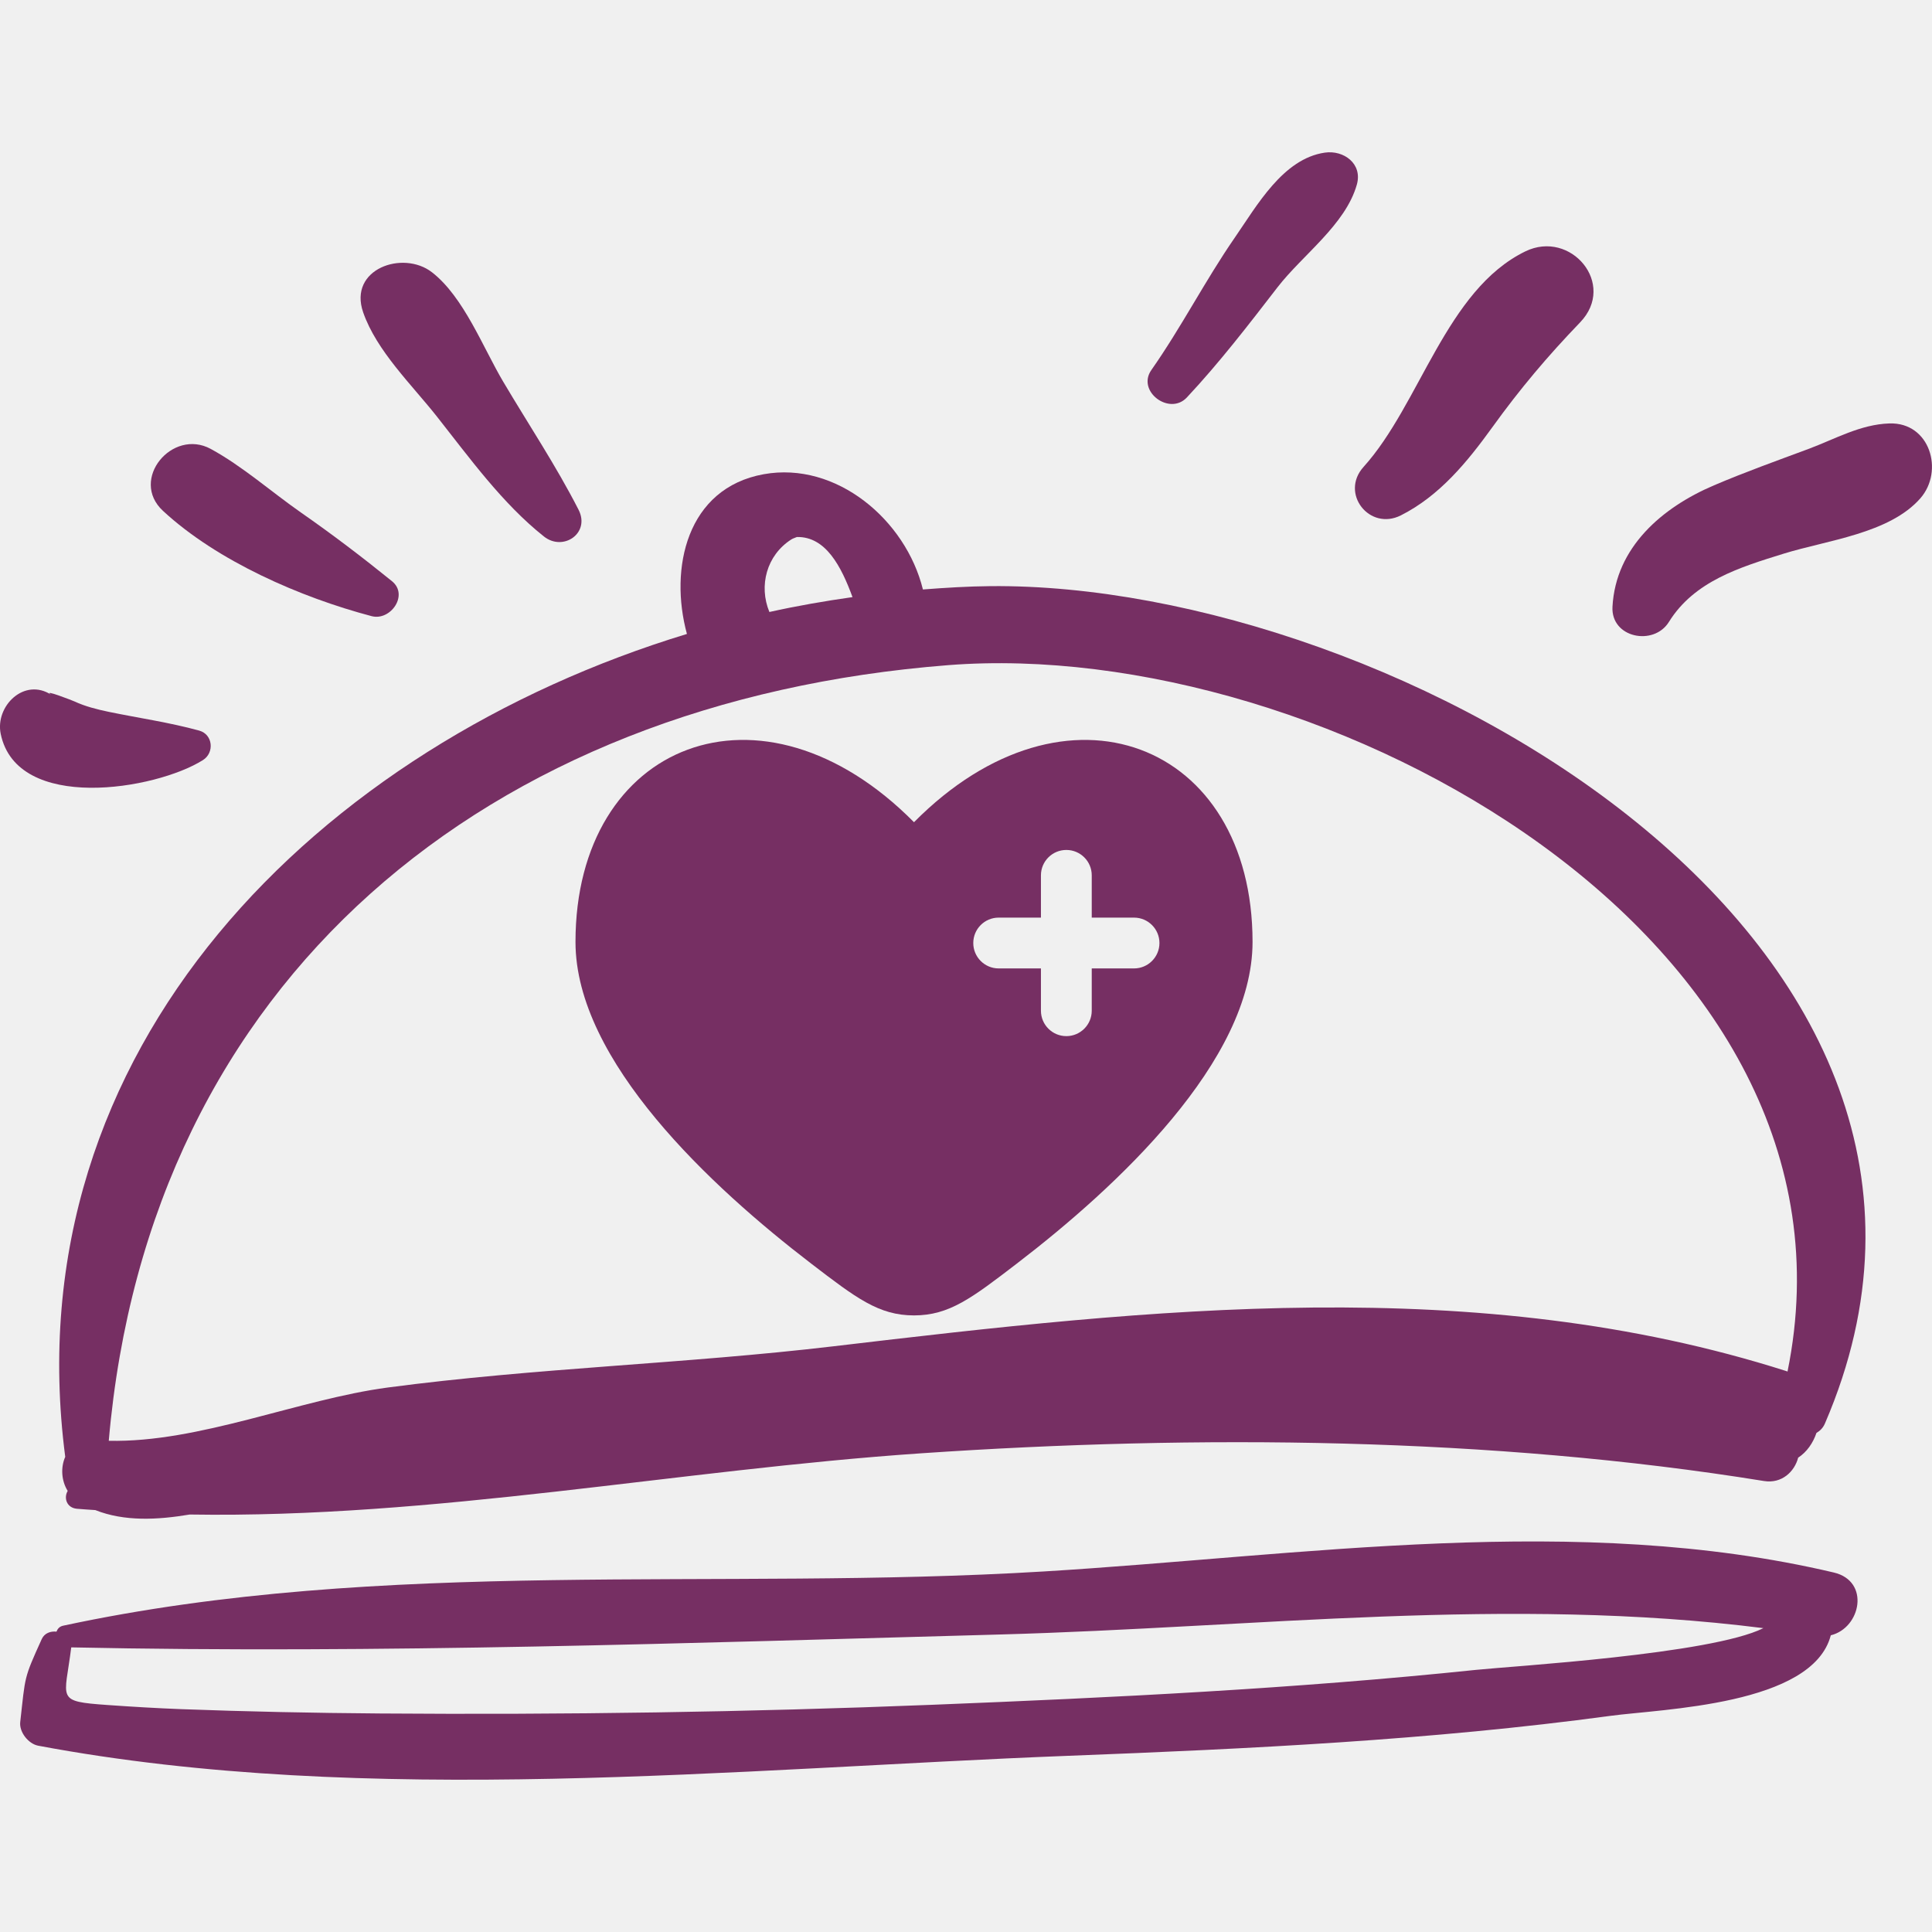
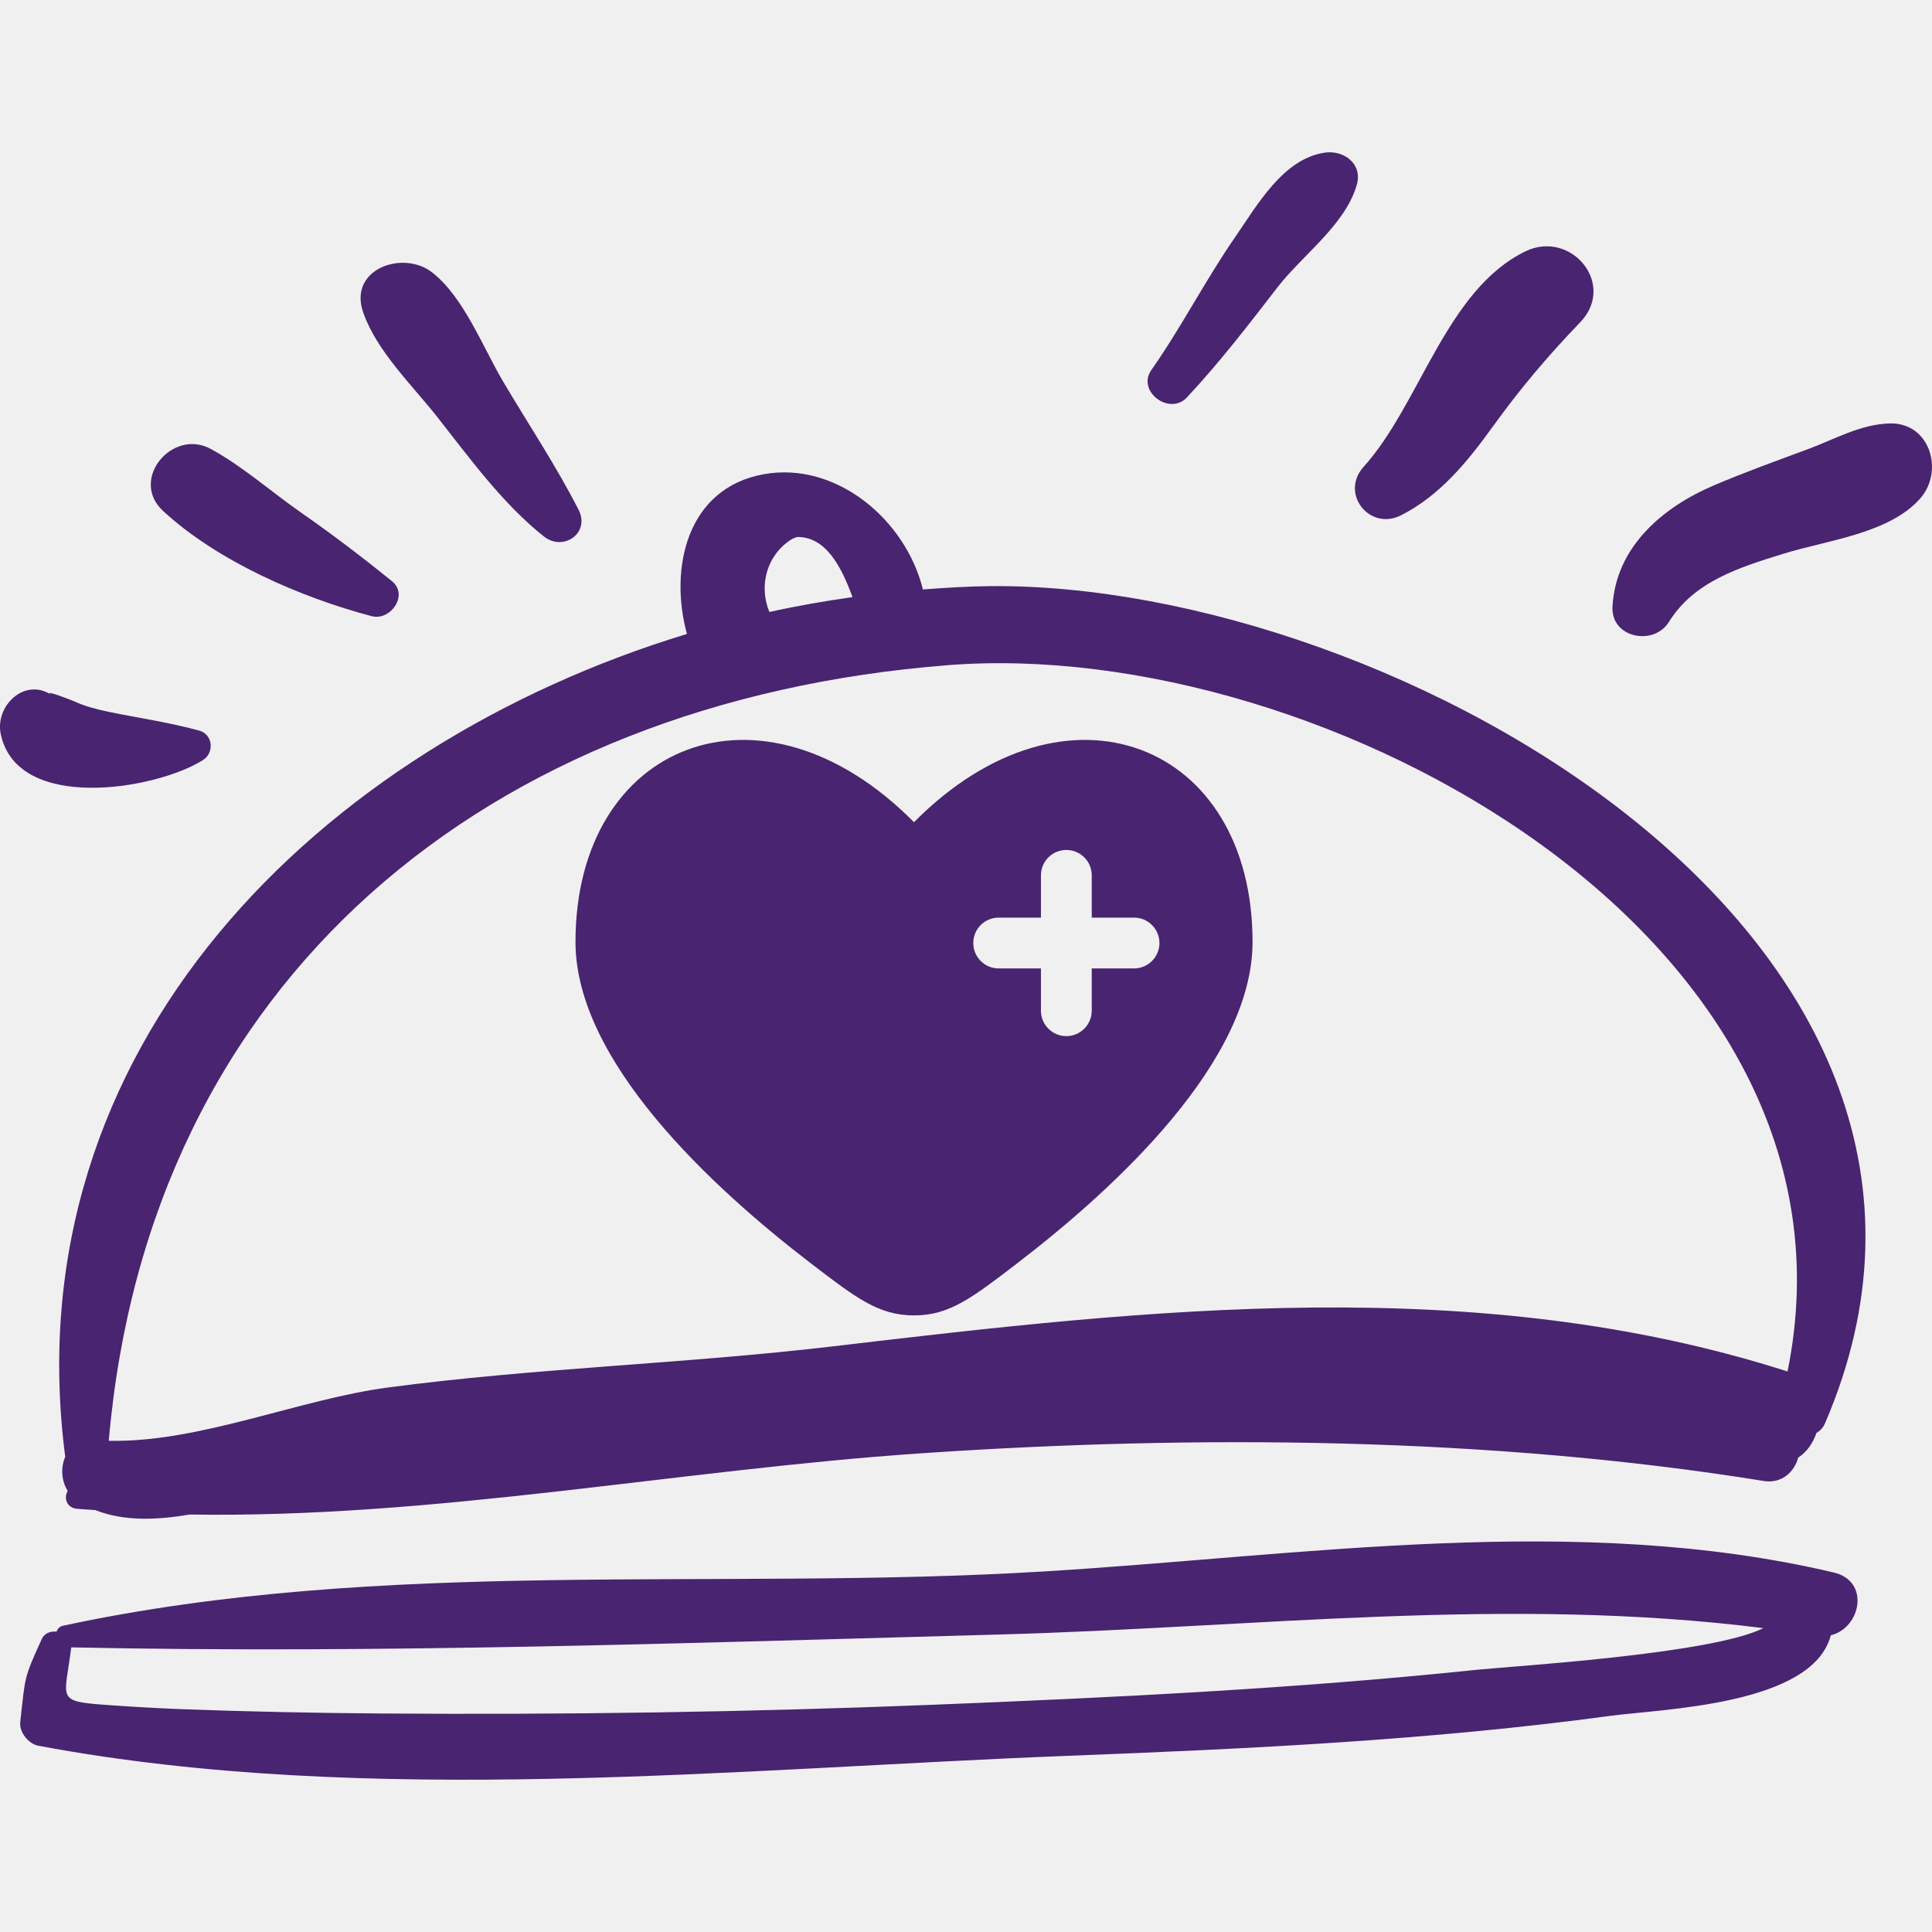
<svg xmlns="http://www.w3.org/2000/svg" width="47" height="47" viewBox="0 0 47 47" fill="none">
  <g clip-path="url(#clip0_667_6174)">
-     <path d="M44.612 38.255C38.378 36.784 31.7 37.846 25.392 38.229C17.468 38.711 9.35 37.871 1.538 39.548C1.447 39.567 1.4 39.625 1.374 39.693C1.229 39.678 1.082 39.729 1.016 39.873C0.573 40.851 0.62 40.757 0.492 41.894C0.465 42.138 0.693 42.424 0.93 42.468C8.949 43.974 17.915 43.025 26.004 42.713C30.395 42.544 34.816 42.332 39.175 41.742C40.431 41.572 44.095 41.487 44.538 39.782C45.271 39.603 45.501 38.465 44.612 38.255ZM35.909 40.623C31.511 41.082 27.085 41.297 22.669 41.473C18.196 41.651 13.717 41.718 9.241 41.684C7.632 41.672 6.022 41.639 4.414 41.579C3.814 41.556 3.215 41.52 2.616 41.478C1.338 41.387 1.576 41.353 1.733 40.076C9.235 40.233 16.808 39.968 24.309 39.763C30.557 39.592 36.684 38.823 42.898 39.608C41.627 40.243 36.787 40.532 35.909 40.623Z" fill="#762F63" />
-     <path d="M24.092 14.259C23.547 14.264 23 14.298 22.452 14.34C22.034 12.645 20.344 11.219 18.581 11.536C16.703 11.874 16.277 13.829 16.711 15.422C7.778 18.141 0.289 25.473 1.587 35.441C1.474 35.697 1.491 36.02 1.647 36.27C1.548 36.433 1.616 36.681 1.871 36.704C2.02 36.718 2.169 36.725 2.318 36.736C3.026 37.017 3.829 36.976 4.615 36.844C10.567 36.94 16.482 35.758 22.418 35.354C29.126 34.898 36.275 34.957 42.914 36.029C43.35 36.099 43.658 35.795 43.744 35.461C43.956 35.323 44.106 35.104 44.189 34.859C44.272 34.81 44.347 34.742 44.395 34.63C49.457 22.883 33.878 14.165 24.092 14.259ZM19.249 13.124C19.297 13.093 19.34 13.086 19.386 13.064C20.086 13.049 20.465 13.777 20.739 14.526C20.062 14.622 19.387 14.739 18.717 14.888C18.453 14.25 18.649 13.508 19.249 13.124ZM43.485 33.367C43.478 33.364 43.472 33.36 43.464 33.357C35.922 30.951 28.005 31.837 20.279 32.751C16.672 33.178 13.039 33.276 9.435 33.754C7.274 34.041 4.843 35.101 2.646 35.05C3.618 23.831 11.851 17.058 23.069 16.181C32.174 15.47 45.636 22.819 43.485 33.367Z" fill="#762F63" />
-     <path d="M14.075 12.401C13.529 11.332 12.851 10.315 12.239 9.281C11.75 8.455 11.281 7.223 10.509 6.624C9.805 6.077 8.466 6.541 8.835 7.599C9.162 8.538 10.016 9.358 10.627 10.131C11.422 11.138 12.22 12.248 13.232 13.051C13.701 13.424 14.365 12.97 14.075 12.401Z" fill="#762F63" />
-     <path d="M9.535 14.138C8.812 13.553 8.089 13.003 7.325 12.471C6.604 11.968 5.897 11.34 5.127 10.921C4.191 10.412 3.143 11.667 3.965 12.428C5.288 13.653 7.317 14.534 9.04 14.989C9.5 15.111 9.95 14.474 9.535 14.138Z" fill="#762F63" />
-     <path d="M4.845 17.773C4.116 17.573 3.385 17.47 2.645 17.317C2.366 17.259 2.071 17.185 1.812 17.064C1.779 17.048 1.006 16.745 1.25 16.904C0.59 16.473 -0.121 17.179 0.017 17.852C0.413 19.774 3.787 19.216 4.938 18.49C5.221 18.311 5.181 17.865 4.845 17.773Z" fill="#762F63" />
-     <path d="M32.229 3.713C31.212 3.86 30.576 5.004 30.038 5.782C29.316 6.827 28.739 7.962 28.009 9.002C27.646 9.519 28.451 10.12 28.873 9.669C29.664 8.824 30.371 7.905 31.078 6.989C31.69 6.198 32.731 5.469 33.008 4.491C33.152 3.981 32.686 3.646 32.229 3.713Z" fill="#762F63" />
-     <path d="M37.108 6.115C35.177 7.055 34.551 9.83 33.171 11.359C32.592 12.001 33.315 12.923 34.08 12.537C35.023 12.061 35.697 11.235 36.306 10.391C36.977 9.46 37.646 8.667 38.44 7.842C39.337 6.909 38.211 5.579 37.108 6.115Z" fill="#762F63" />
-     <path d="M45.964 10.301C45.256 10.324 44.647 10.679 43.991 10.923C43.222 11.209 42.453 11.484 41.698 11.806C40.43 12.346 39.306 13.315 39.227 14.759C39.185 15.52 40.231 15.724 40.599 15.131C41.216 14.136 42.329 13.799 43.392 13.469C44.44 13.143 45.966 12.982 46.718 12.121C47.297 11.458 46.952 10.269 45.964 10.301Z" fill="#762F63" />
-     <path fill-rule="evenodd" clip-rule="evenodd" d="M19.733 30.739C17.31 28.882 14 25.814 14 22.914C14 18.068 18.529 16.259 22.235 20.002C25.941 16.259 30.471 18.068 30.471 22.914C30.471 25.814 27.16 28.882 24.737 30.739C23.64 31.58 23.092 32 22.235 32C21.379 32 20.83 31.58 19.733 30.739ZM25.941 20.677C26.282 20.677 26.559 20.953 26.559 21.294V22.323H27.588C27.929 22.323 28.206 22.6 28.206 22.941C28.206 23.282 27.929 23.559 27.588 23.559H26.559V24.588C26.559 24.929 26.282 25.206 25.941 25.206C25.6 25.206 25.323 24.929 25.323 24.588V23.559H24.294C23.953 23.559 23.677 23.282 23.677 22.941C23.677 22.6 23.953 22.323 24.294 22.323H25.323V21.294C25.323 20.953 25.6 20.677 25.941 20.677Z" fill="#762F63" />
+     <path d="M44.612 38.255C38.378 36.784 31.7 37.846 25.392 38.229C17.468 38.711 9.35 37.871 1.538 39.548C1.447 39.567 1.4 39.625 1.374 39.693C1.229 39.678 1.082 39.729 1.016 39.873C0.573 40.851 0.62 40.757 0.492 41.894C0.465 42.138 0.693 42.424 0.93 42.468C8.949 43.974 17.915 43.025 26.004 42.713C30.395 42.544 34.816 42.332 39.175 41.742C40.431 41.572 44.095 41.487 44.538 39.782C45.271 39.603 45.501 38.465 44.612 38.255ZM35.909 40.623C31.511 41.082 27.085 41.297 22.669 41.473C18.196 41.651 13.717 41.718 9.241 41.684C7.632 41.672 6.022 41.639 4.414 41.579C3.814 41.556 3.215 41.52 2.616 41.478C1.338 41.387 1.576 41.353 1.733 40.076C9.235 40.233 16.808 39.968 24.309 39.763C30.557 39.592 36.684 38.823 42.898 39.608C41.627 40.243 36.787 40.532 35.909 40.623Z" fill="#492470" />
+     <path d="M24.092 14.259C23.547 14.264 23 14.298 22.452 14.34C22.034 12.645 20.344 11.219 18.581 11.536C16.703 11.874 16.277 13.829 16.711 15.422C7.778 18.141 0.289 25.473 1.587 35.441C1.474 35.697 1.491 36.02 1.647 36.27C1.548 36.433 1.616 36.681 1.871 36.704C2.02 36.718 2.169 36.725 2.318 36.736C3.026 37.017 3.829 36.976 4.615 36.844C10.567 36.94 16.482 35.758 22.418 35.354C29.126 34.898 36.275 34.957 42.914 36.029C43.35 36.099 43.658 35.795 43.744 35.461C43.956 35.323 44.106 35.104 44.189 34.859C44.272 34.81 44.347 34.742 44.395 34.63C49.457 22.883 33.878 14.165 24.092 14.259ZM19.249 13.124C19.297 13.093 19.34 13.086 19.386 13.064C20.086 13.049 20.465 13.777 20.739 14.526C20.062 14.622 19.387 14.739 18.717 14.888C18.453 14.25 18.649 13.508 19.249 13.124ZM43.485 33.367C43.478 33.364 43.472 33.36 43.464 33.357C35.922 30.951 28.005 31.837 20.279 32.751C16.672 33.178 13.039 33.276 9.435 33.754C7.274 34.041 4.843 35.101 2.646 35.05C3.618 23.831 11.851 17.058 23.069 16.181C32.174 15.47 45.636 22.819 43.485 33.367Z" fill="#492470" />
+     <path d="M14.075 12.401C13.529 11.332 12.851 10.315 12.239 9.281C11.75 8.455 11.281 7.223 10.509 6.624C9.805 6.077 8.466 6.541 8.835 7.599C9.162 8.538 10.016 9.358 10.627 10.131C11.422 11.138 12.22 12.248 13.232 13.051C13.701 13.424 14.365 12.97 14.075 12.401Z" fill="#492470" />
+     <path d="M9.535 14.138C8.812 13.553 8.089 13.003 7.325 12.471C6.604 11.968 5.897 11.34 5.127 10.921C4.191 10.412 3.143 11.667 3.965 12.428C5.288 13.653 7.317 14.534 9.04 14.989C9.5 15.111 9.95 14.474 9.535 14.138Z" fill="#492470" />
+     <path d="M4.845 17.773C4.116 17.573 3.385 17.47 2.645 17.317C2.366 17.259 2.071 17.185 1.812 17.064C1.779 17.048 1.006 16.745 1.25 16.904C0.59 16.473 -0.121 17.179 0.017 17.852C0.413 19.774 3.787 19.216 4.938 18.49C5.221 18.311 5.181 17.865 4.845 17.773Z" fill="#492470" />
+     <path d="M32.229 3.713C31.212 3.86 30.576 5.004 30.038 5.782C29.316 6.827 28.739 7.962 28.009 9.002C27.646 9.519 28.451 10.12 28.873 9.669C29.664 8.824 30.371 7.905 31.078 6.989C31.69 6.198 32.731 5.469 33.008 4.491C33.152 3.981 32.686 3.646 32.229 3.713Z" fill="#492470" />
+     <path d="M37.108 6.115C35.177 7.055 34.551 9.83 33.171 11.359C32.592 12.001 33.315 12.923 34.08 12.537C35.023 12.061 35.697 11.235 36.306 10.391C36.977 9.46 37.646 8.667 38.44 7.842C39.337 6.909 38.211 5.579 37.108 6.115Z" fill="#492470" />
+     <path d="M45.964 10.301C45.256 10.324 44.647 10.679 43.991 10.923C43.222 11.209 42.453 11.484 41.698 11.806C40.43 12.346 39.306 13.315 39.227 14.759C39.185 15.52 40.231 15.724 40.599 15.131C41.216 14.136 42.329 13.799 43.392 13.469C44.44 13.143 45.966 12.982 46.718 12.121C47.297 11.458 46.952 10.269 45.964 10.301Z" fill="#492470" />
+     <path fill-rule="evenodd" clip-rule="evenodd" d="M19.733 30.739C17.31 28.882 14 25.814 14 22.914C14 18.068 18.529 16.259 22.235 20.002C25.941 16.259 30.471 18.068 30.471 22.914C30.471 25.814 27.16 28.882 24.737 30.739C23.64 31.58 23.092 32 22.235 32C21.379 32 20.83 31.58 19.733 30.739ZM25.941 20.677C26.282 20.677 26.559 20.953 26.559 21.294V22.323H27.588C27.929 22.323 28.206 22.6 28.206 22.941C28.206 23.282 27.929 23.559 27.588 23.559H26.559V24.588C26.559 24.929 26.282 25.206 25.941 25.206C25.6 25.206 25.323 24.929 25.323 24.588V23.559H24.294C23.953 23.559 23.677 23.282 23.677 22.941C23.677 22.6 23.953 22.323 24.294 22.323H25.323V21.294C25.323 20.953 25.6 20.677 25.941 20.677Z" fill="#492470" />
  </g>
  <defs>
    <clipPath id="clip0_667_6174">
      <rect width="47" height="47" fill="white" />
    </clipPath>
  </defs>
</svg>
